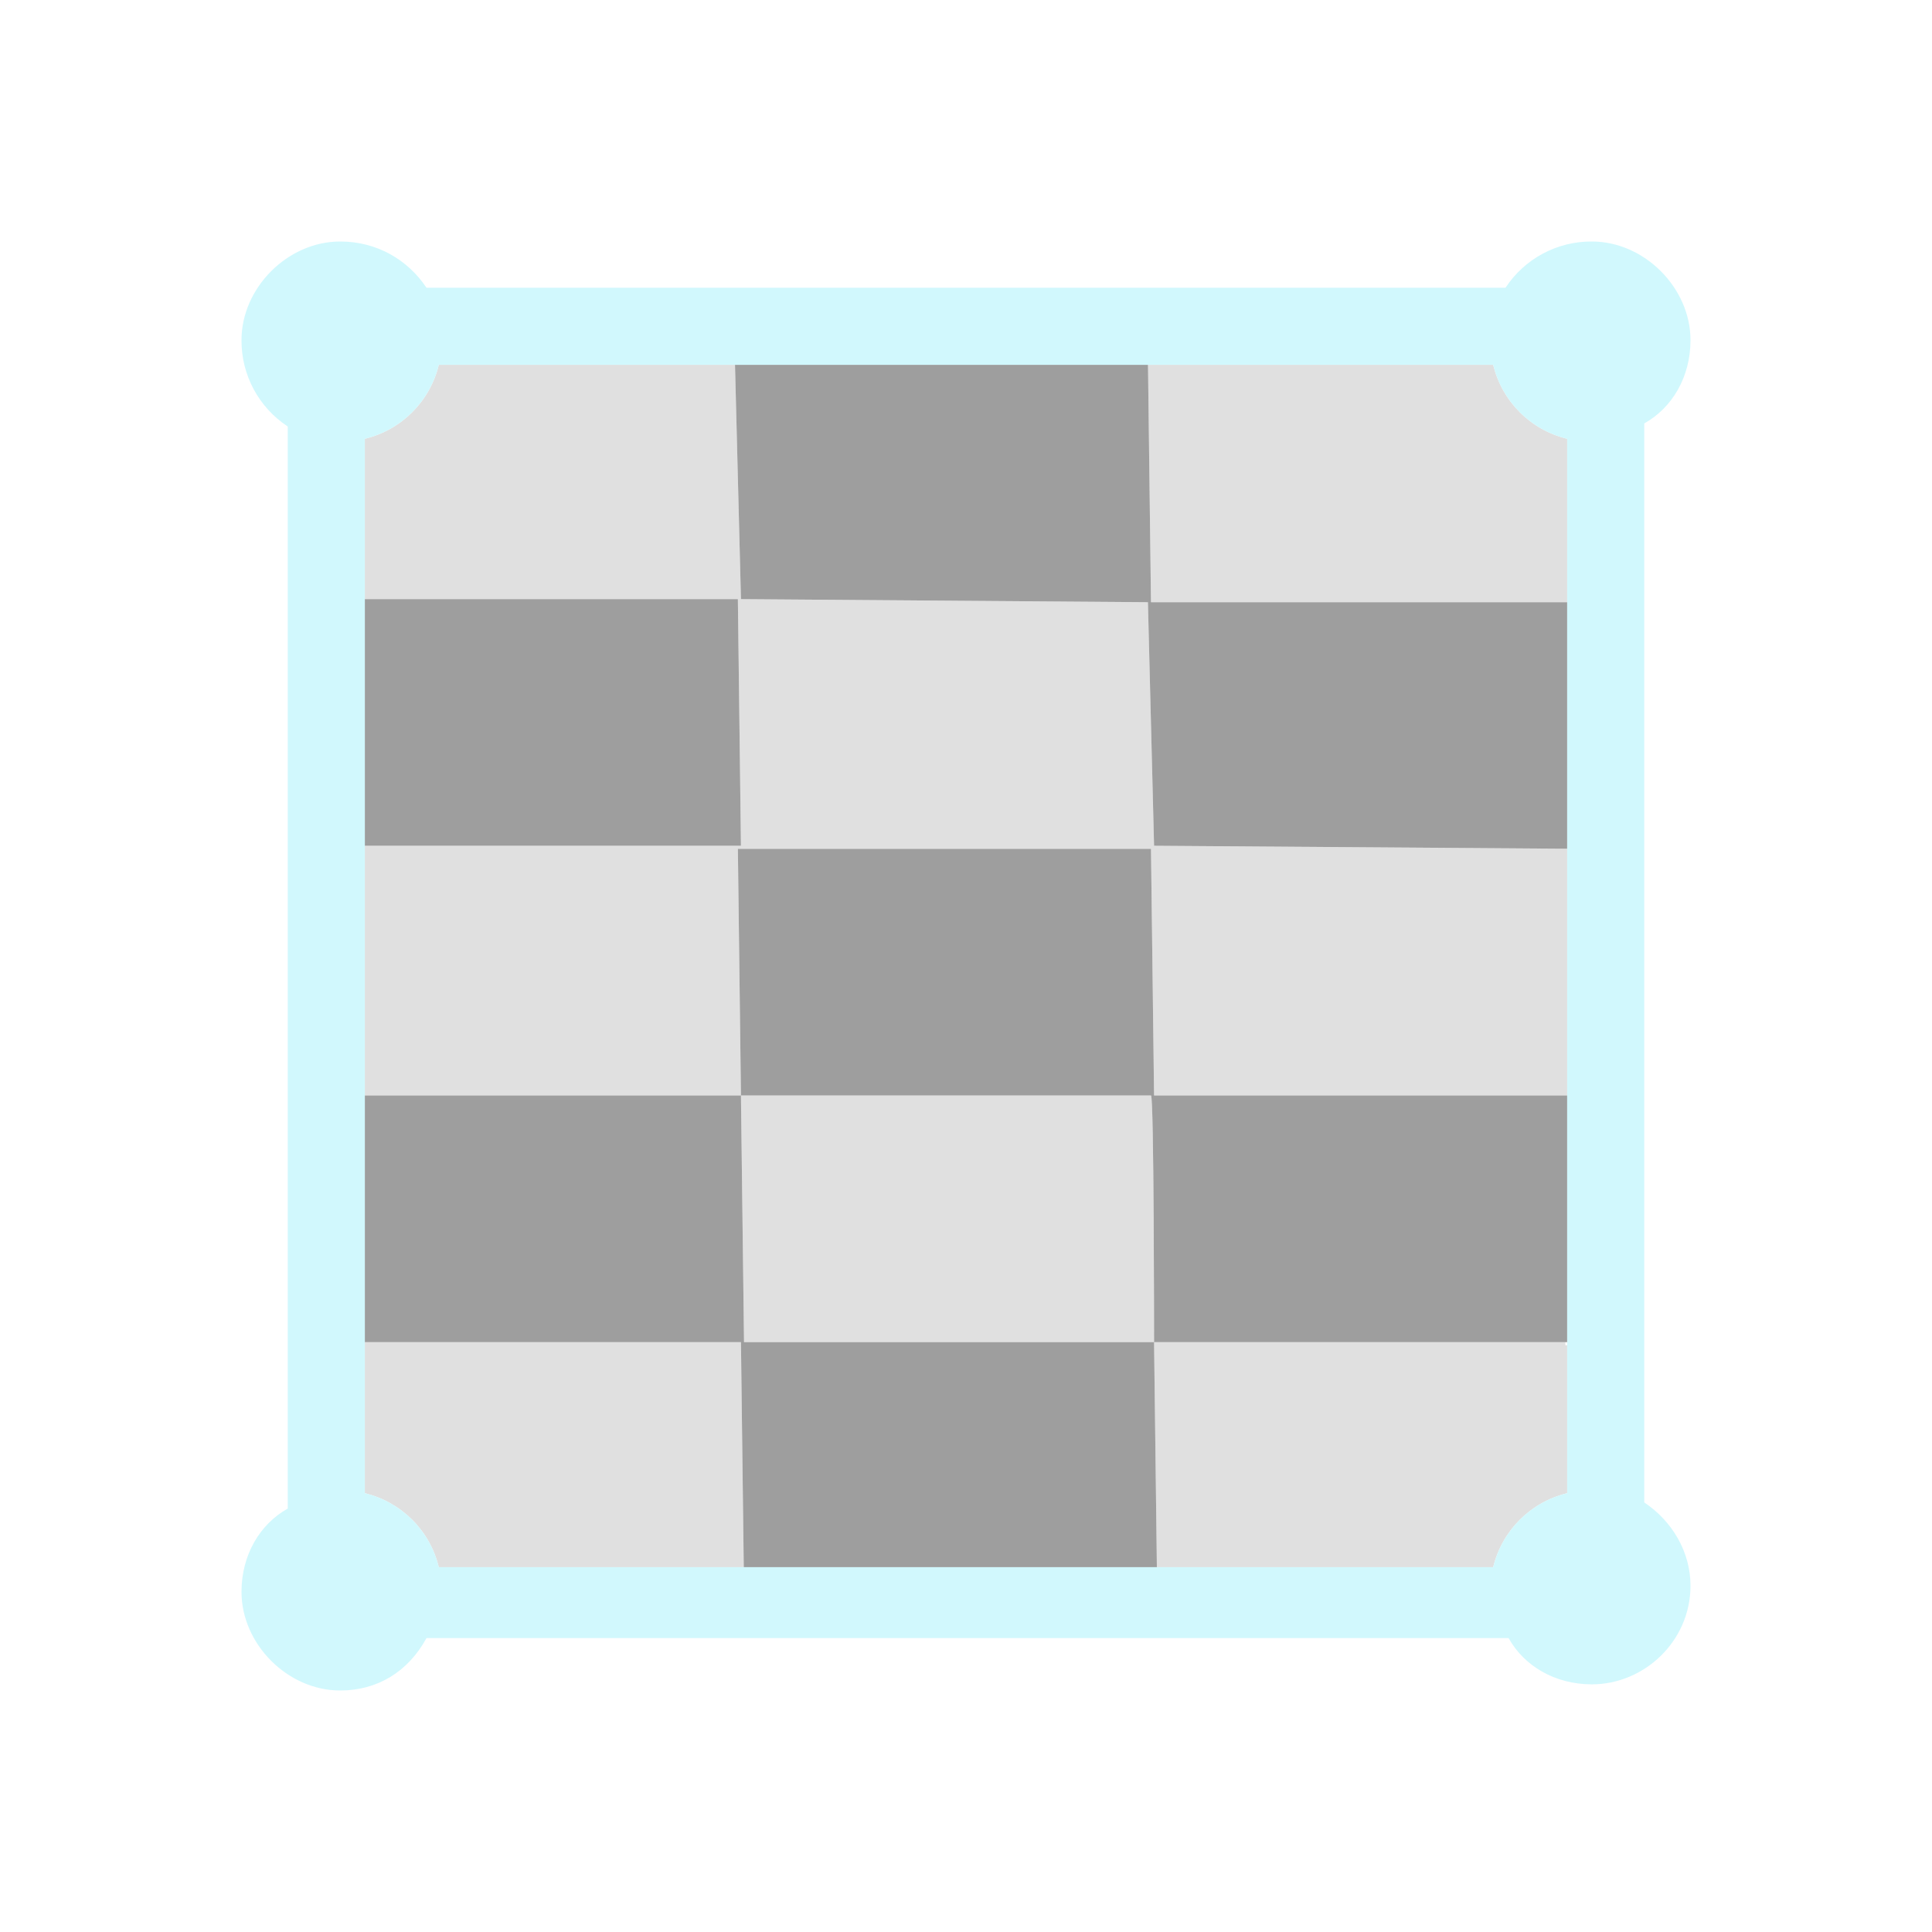
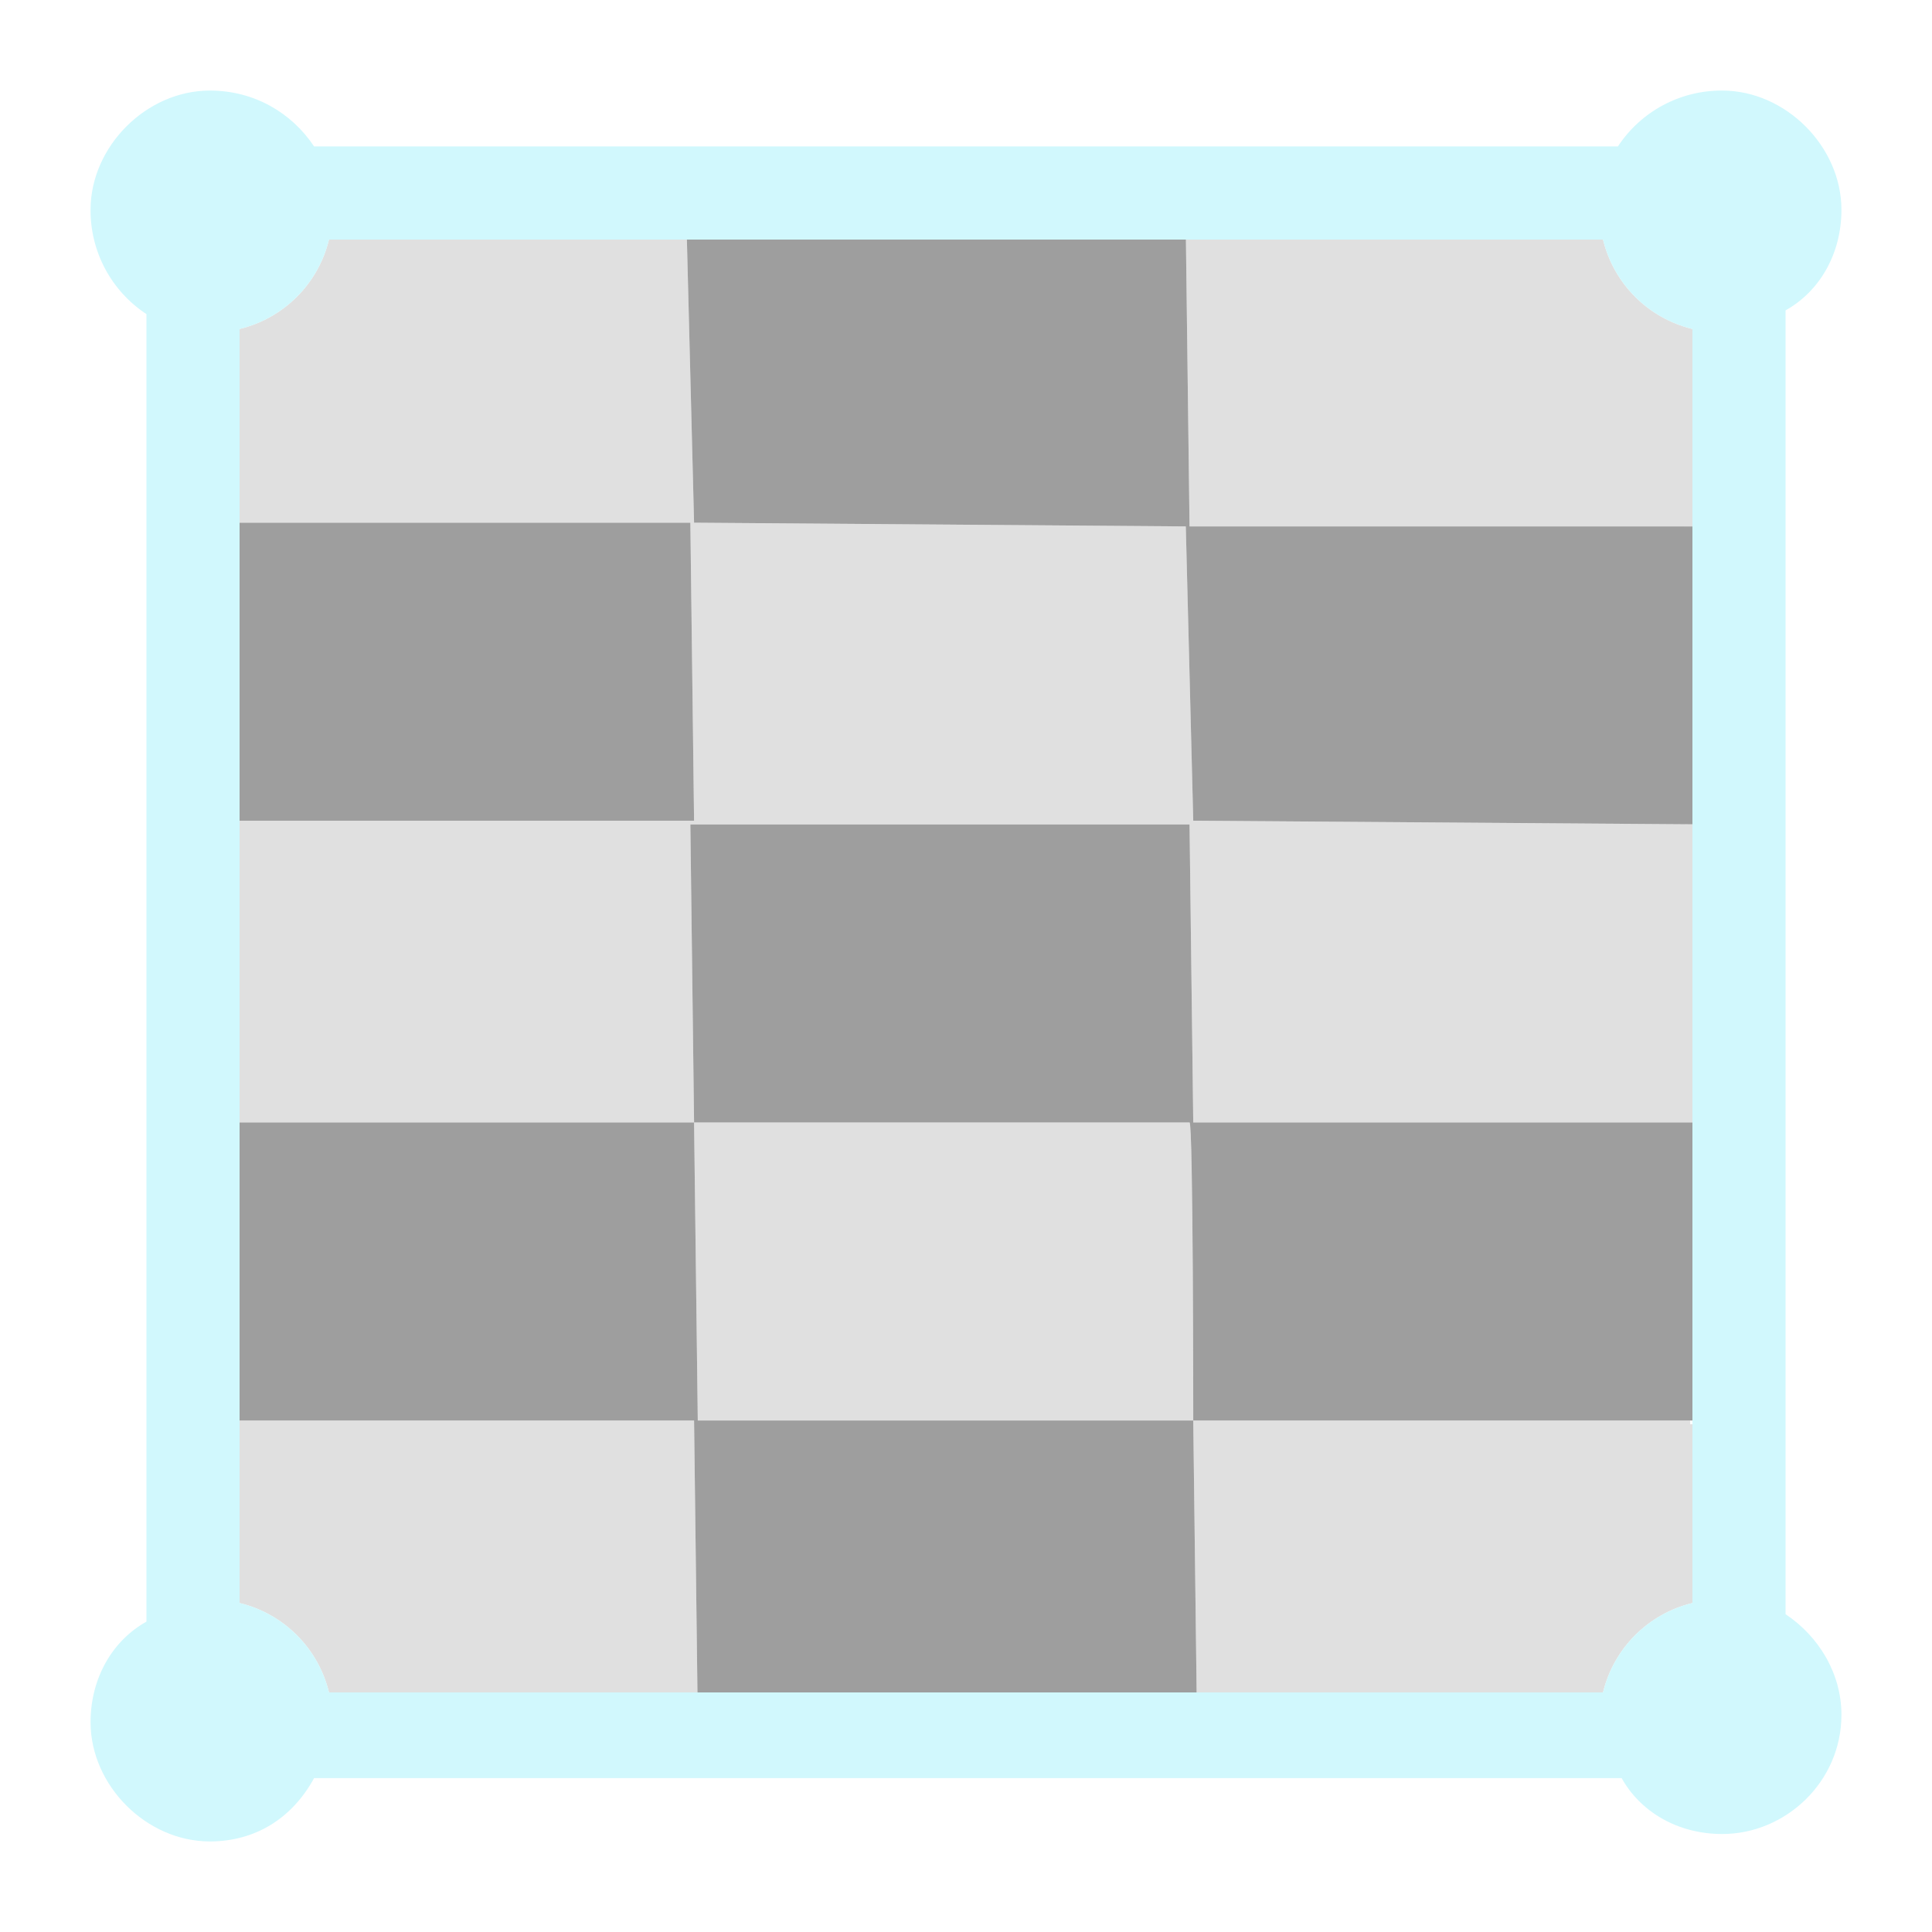
<svg xmlns="http://www.w3.org/2000/svg" xml:space="preserve" fill-rule="evenodd" stroke-linejoin="round" stroke-miterlimit="2" clip-rule="evenodd" viewBox="0 0 64 64">
  <g id="grey">
-     <path fill="#e0e0e0" d="M12.085 19.847v-5.311a3.322 3.322 0 0 0 2.451-2.451h9.812l.197 7.762 13.481.102.204 8.068 13.501.098v.004h.184v8.17H38.23l-.102-8.17H24.443l.102 8.17h-12.46v-8.272h12.46l-.102-8.17H12.085Zm25.944-7.762h11.435a3.322 3.322 0 0 0 2.451 2.451v5.411l-.245-.002v.004H38.128l-.099-7.864ZM51.853 44.46l.001.102h.061v4.902a3.322 3.322 0 0 0-2.451 2.451H38.323l-.093-7.455h13.623Zm-27.215 7.455H14.536a3.322 3.322 0 0 0-2.451-2.451V44.46h12.46l.093 7.455Zm-.093-15.626h13.583c.101 0 .102 8.071.102 8.171H24.647l-.102-8.171Z" />
-     <path fill="#9e9e9e" d="M12.085 19.847h12.358l.102 8.17h-12.46v-8.17Zm0 16.442h12.46l.102 8.171H38.23l.093 7.455H24.638l-.093-7.455h-12.46v-8.171Zm12.46 0-.102-8.17h13.685l.102 8.17h13.685v8.171H38.23c0-.1-.001-8.171-.102-8.171H24.545Zm27.37-8.173-13.685-.099-.204-8.068-13.481-.102-.197-7.762h13.681l.099 7.864h13.787v8.167Z" />
+     <path fill="#e0e0e0" d="M7.936 17.315v-6.417a4.02 4.02 0 0 0 2.962-2.962h11.856l.238 9.379 16.289.123.247 9.749 16.314.119v.005h.222v9.872H39.528l-.123-9.872H22.869l.123 9.872H7.936v-9.996h15.056l-.123-9.872H7.936Zm31.349-9.379h13.817a4.02 4.02 0 0 0 2.962 2.962v6.538l-.296-.002v.004H39.405l-.12-9.502Zm16.704 39.12.001.123h.074v5.923a4.02 4.02 0 0 0-2.962 2.962H39.64l-.112-9.008h16.461Zm-32.885 9.008H10.898a4.02 4.02 0 0 0-2.962-2.962v-6.046h15.056l.112 9.008Zm-.112-18.881h16.413c.122 0 .123 9.752.123 9.873H23.115l-.123-9.873Z" />
+     <path fill="#9e9e9e" d="M7.936 17.315h14.933l.123 9.872H7.936v-9.872Zm0 19.868h15.056l.123 9.873h16.413l.112 9.008H23.104l-.112-9.008H7.936v-9.873Zm15.056 0-.123-9.872h16.536l.123 9.872h16.536v9.873H39.528c0-.121-.001-9.873-.123-9.873H22.992Zm33.072-9.876-16.536-.12-.247-9.749-16.289-.123-.238-9.379h16.531l.12 9.502h16.659v9.869Z" />
  </g>
  <g id="blue">
-     <path fill="#d1f8fd" d="M9.532 14.128A3.396 3.396 0 0 1 8 11.268C8 9.532 9.532 8 11.268 8c1.226 0 2.247.613 2.86 1.532h35.744A3.396 3.396 0 0 1 52.732 8C54.468 8 56 9.532 56 11.268c0 1.226-.613 2.247-1.532 2.758V49.77c.919.613 1.532 1.634 1.532 2.758 0 1.838-1.532 3.268-3.268 3.268-1.226 0-2.247-.613-2.758-1.532H14.128C13.515 55.387 12.494 56 11.268 56 9.532 56 8 54.468 8 52.732c0-1.226.613-2.247 1.532-2.758V14.128Zm39.932-2.043H14.536a3.322 3.322 0 0 1-2.451 2.451v34.928a3.322 3.322 0 0 1 2.451 2.451h34.928a3.322 3.322 0 0 1 2.451-2.451V14.536a3.322 3.322 0 0 1-2.451-2.451Z" />
+     <path fill="#d1f8fd" d="M4.851 10.405A4.106 4.106 0 0 1 3 6.949C3 4.851 4.851 3 6.949 3c1.481 0 2.715.741 3.456 1.851h43.19A4.106 4.106 0 0 1 57.051 3C59.149 3 61 4.851 61 6.949c0 1.481-.741 2.715-1.851 3.332v43.191c1.11.741 1.851 1.975 1.851 3.333 0 2.221-1.851 3.949-3.949 3.949-1.481 0-2.715-.741-3.332-1.852H10.405C9.664 60.259 8.43 61 6.949 61 4.851 61 3 59.149 3 57.051c0-1.481.741-2.715 1.851-3.332V10.405Zm48.251-2.469H10.898a4.02 4.02 0 0 1-2.962 2.962v42.204a4.02 4.02 0 0 1 2.962 2.962h42.204a4.02 4.02 0 0 1 2.962-2.962V10.898a4.02 4.02 0 0 1-2.962-2.962Z" />
  </g>
</svg>
